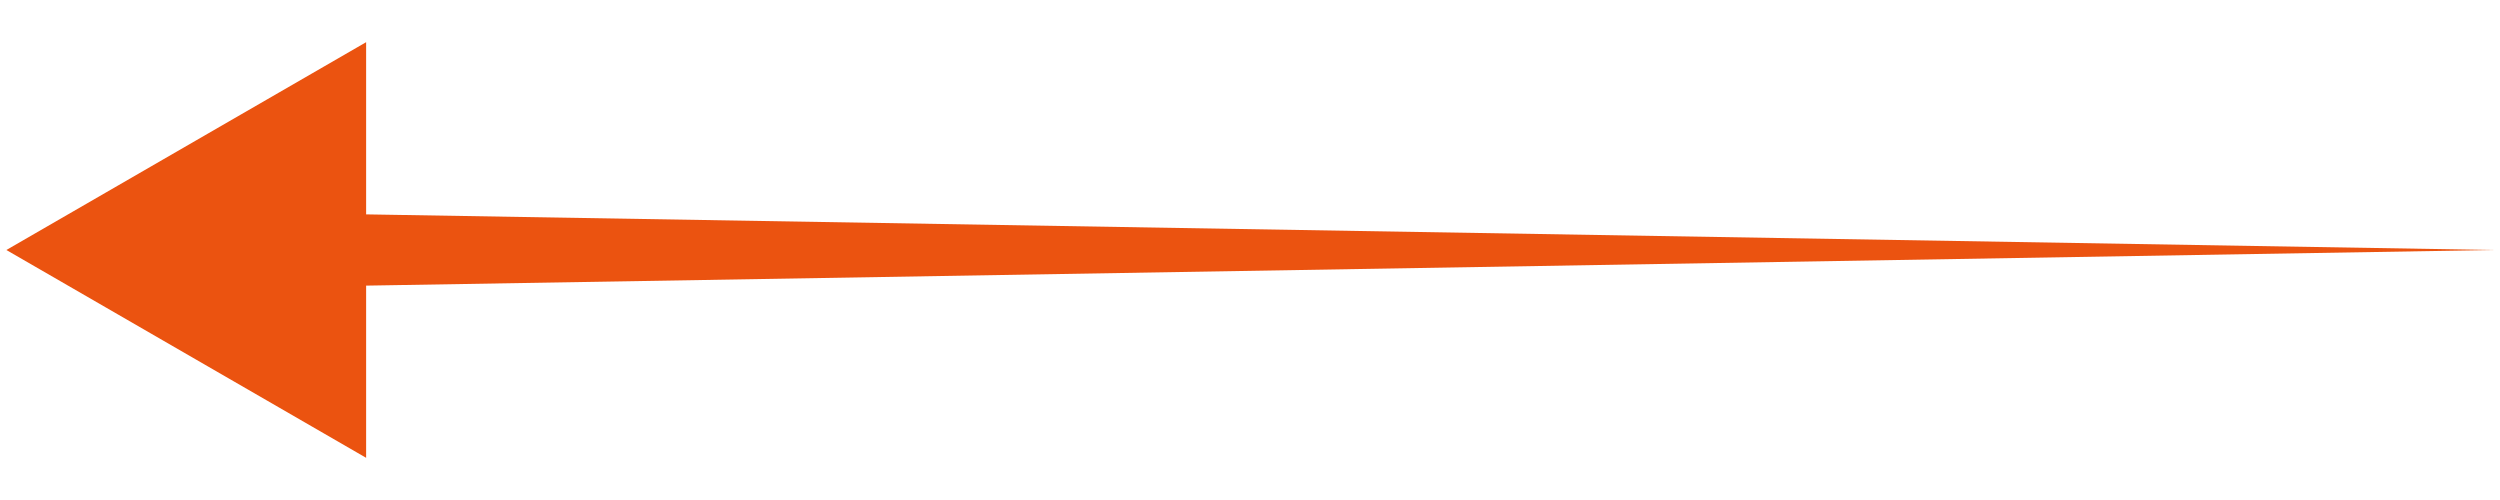
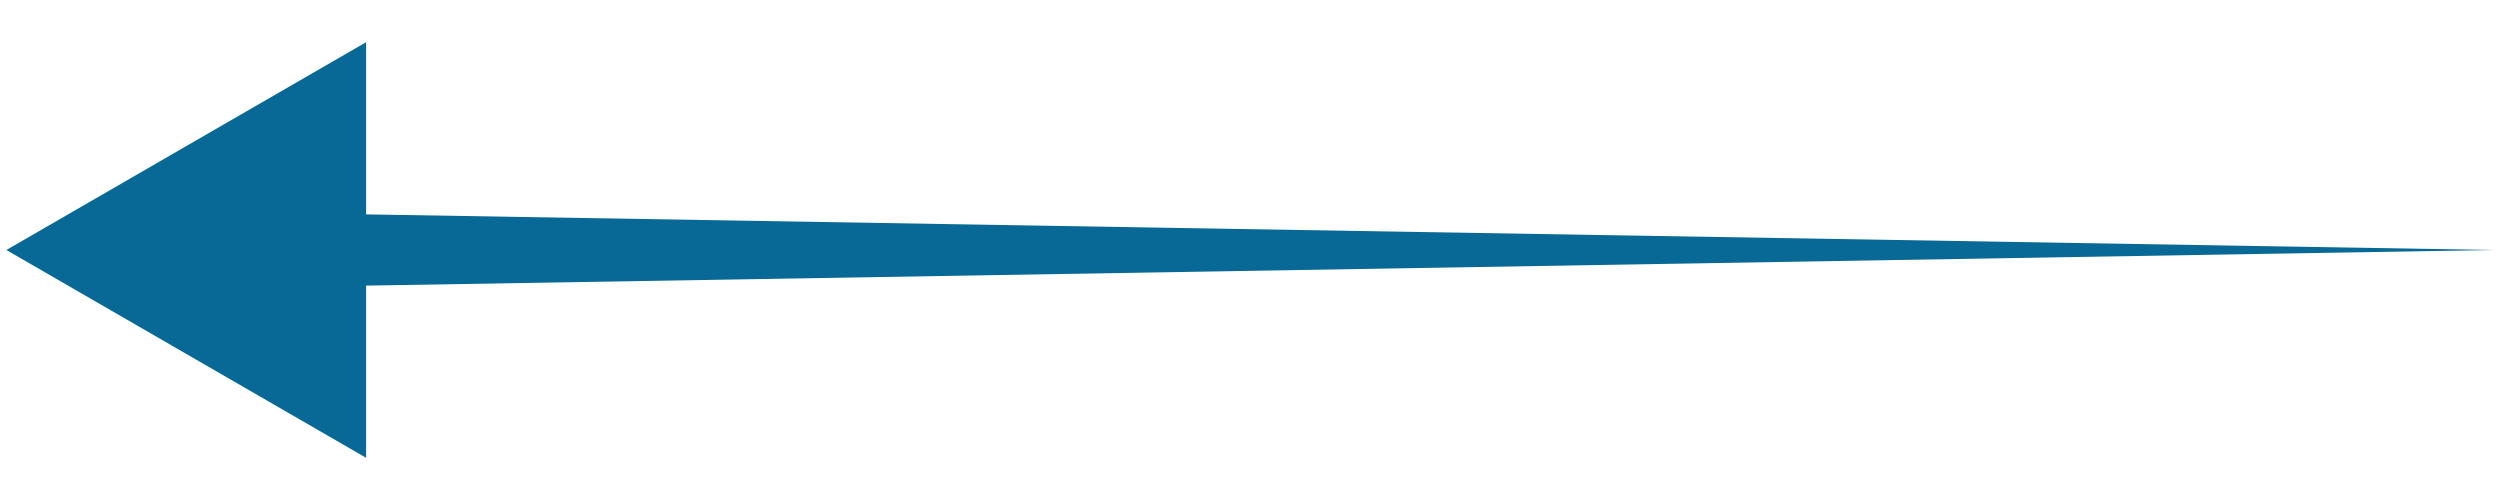
- <svg xmlns="http://www.w3.org/2000/svg" width="40" height="8" viewBox="0 0 40 8" fill="none">
-   <path d="M0.102 4L5.858 7.325L5.858 4.57L39.898 4L5.858 3.43L5.858 0.675L0.102 4Z" fill="#EB5310" />
+ <svg xmlns="http://www.w3.org/2000/svg" width="40px" height="8px" viewBox="0 0 40 8" fill="none" transform="rotate(0) scale(1, 1)">
+   <path d="M0.102 4L5.858 7.325L5.858 4.57L39.898 4L5.858 3.43L5.858 0.675L0.102 4Z" fill="#086996" />
</svg>
